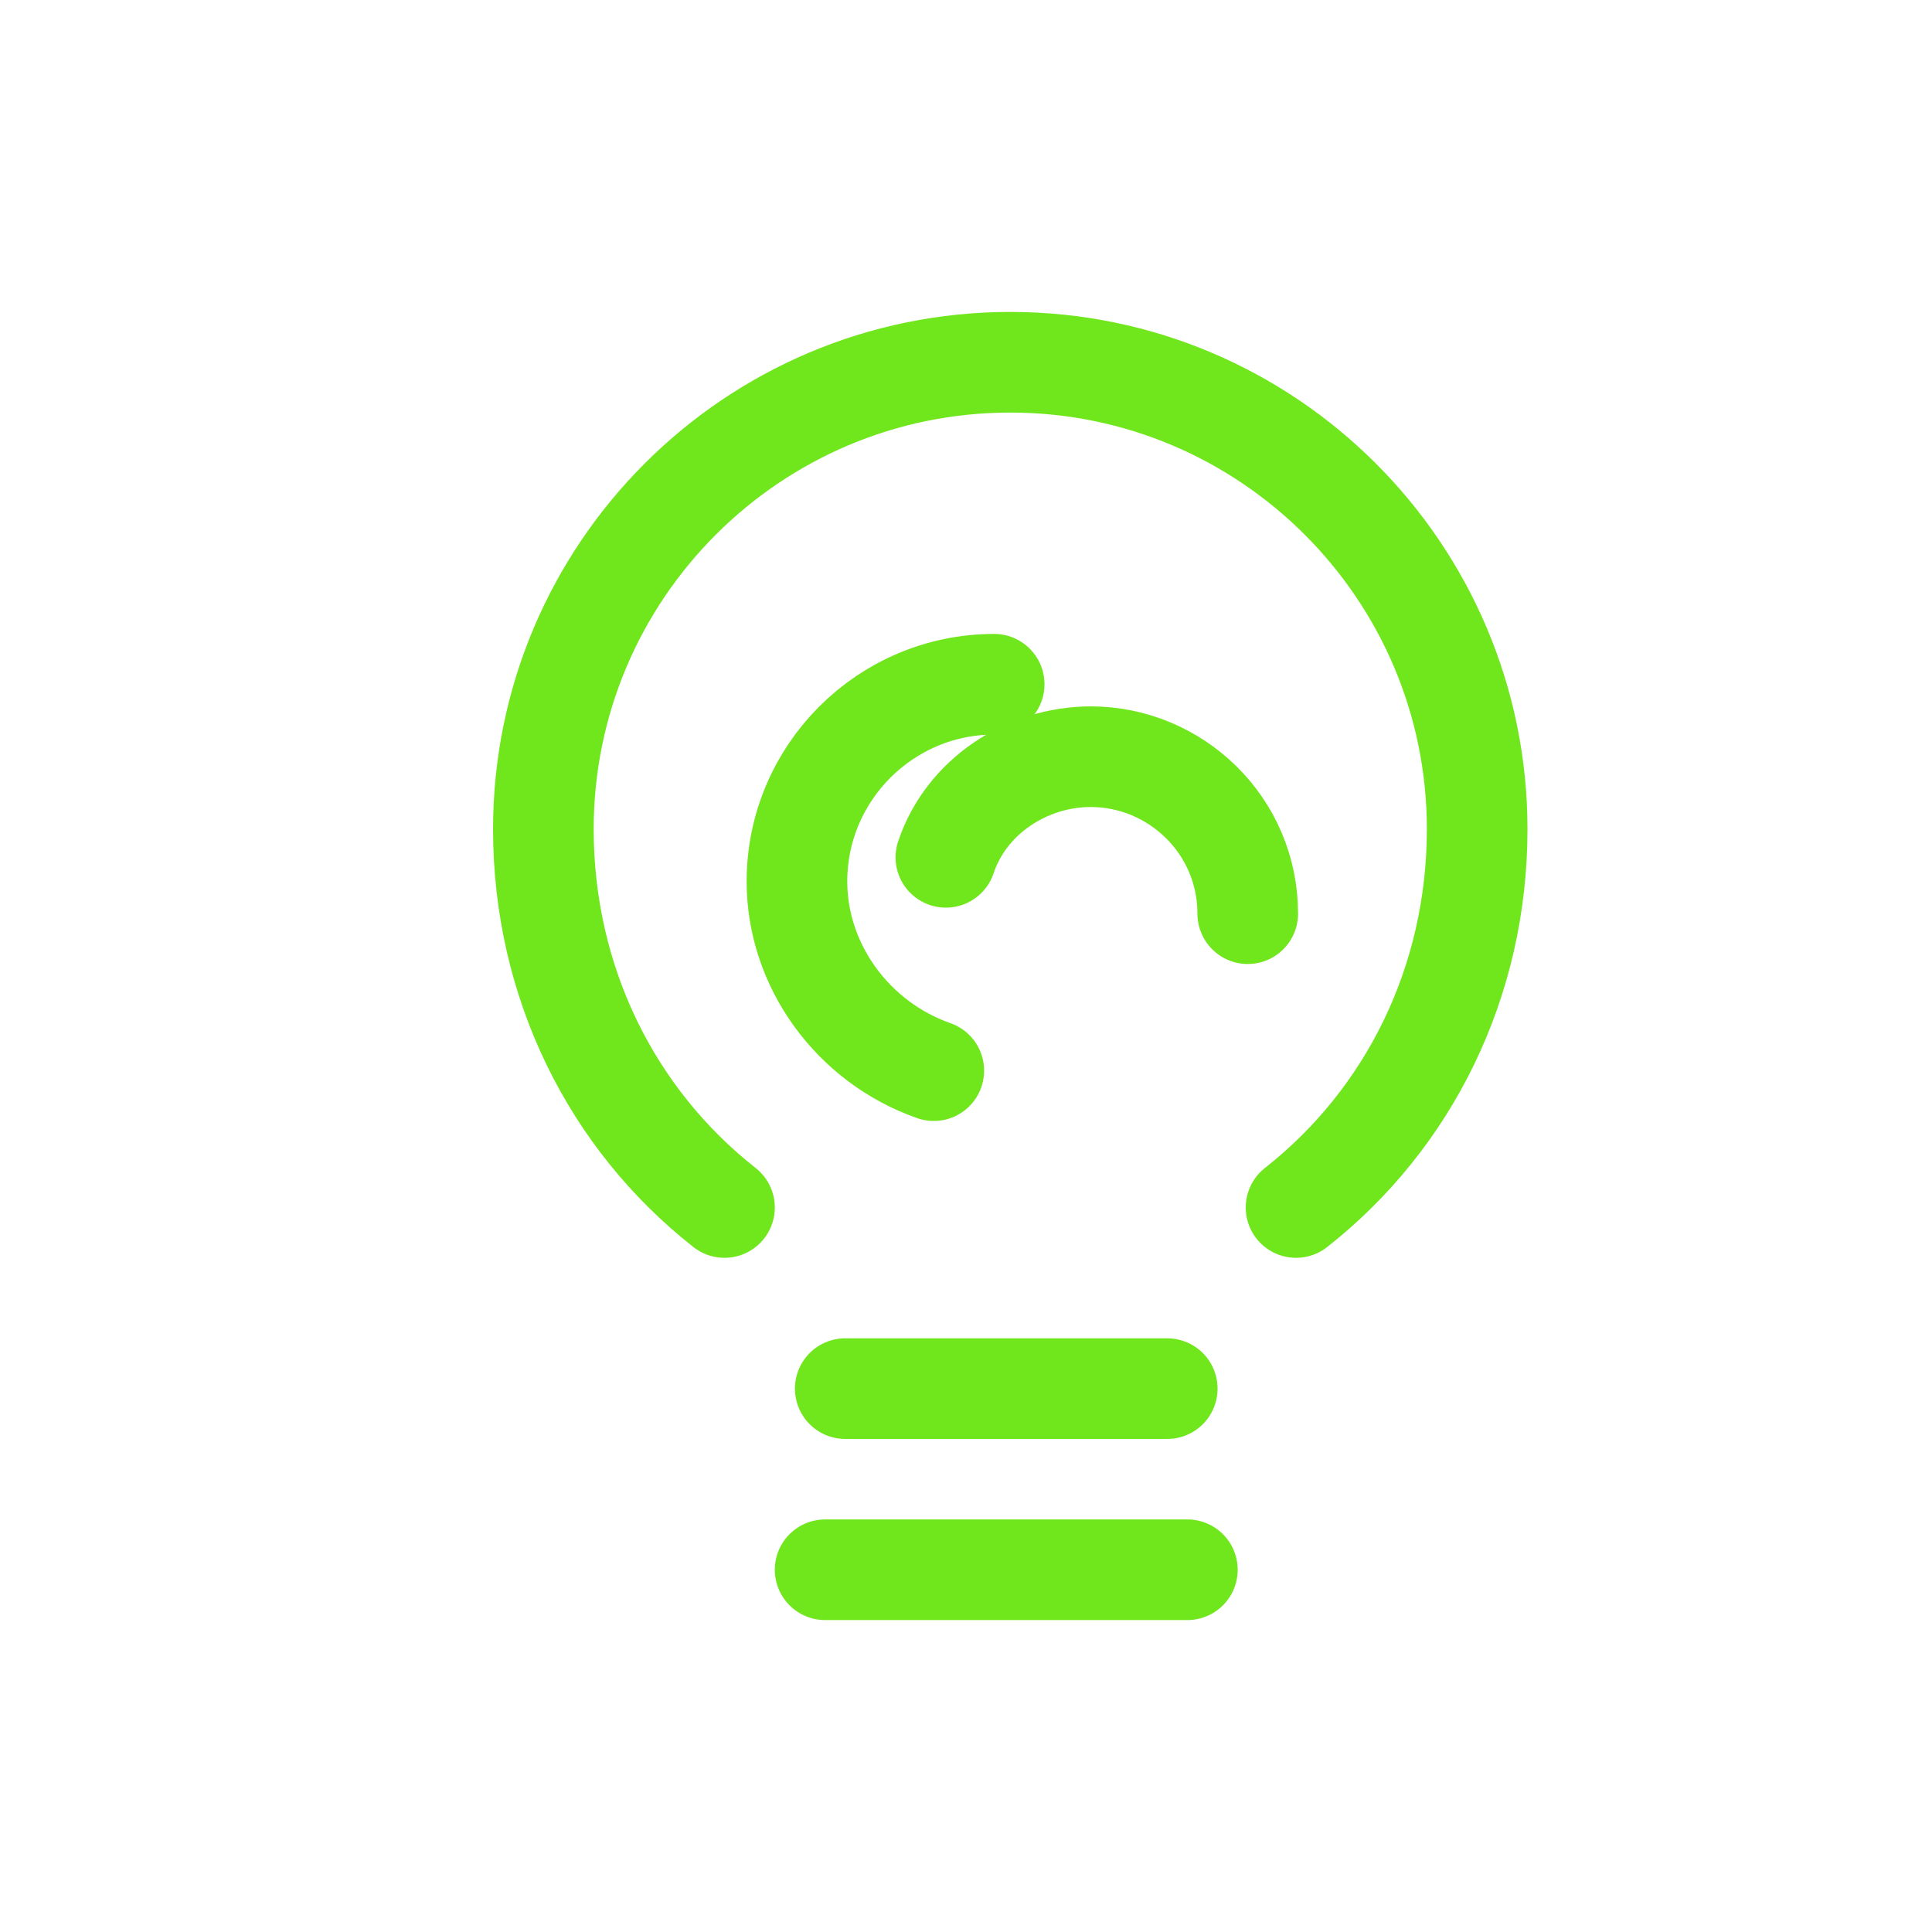
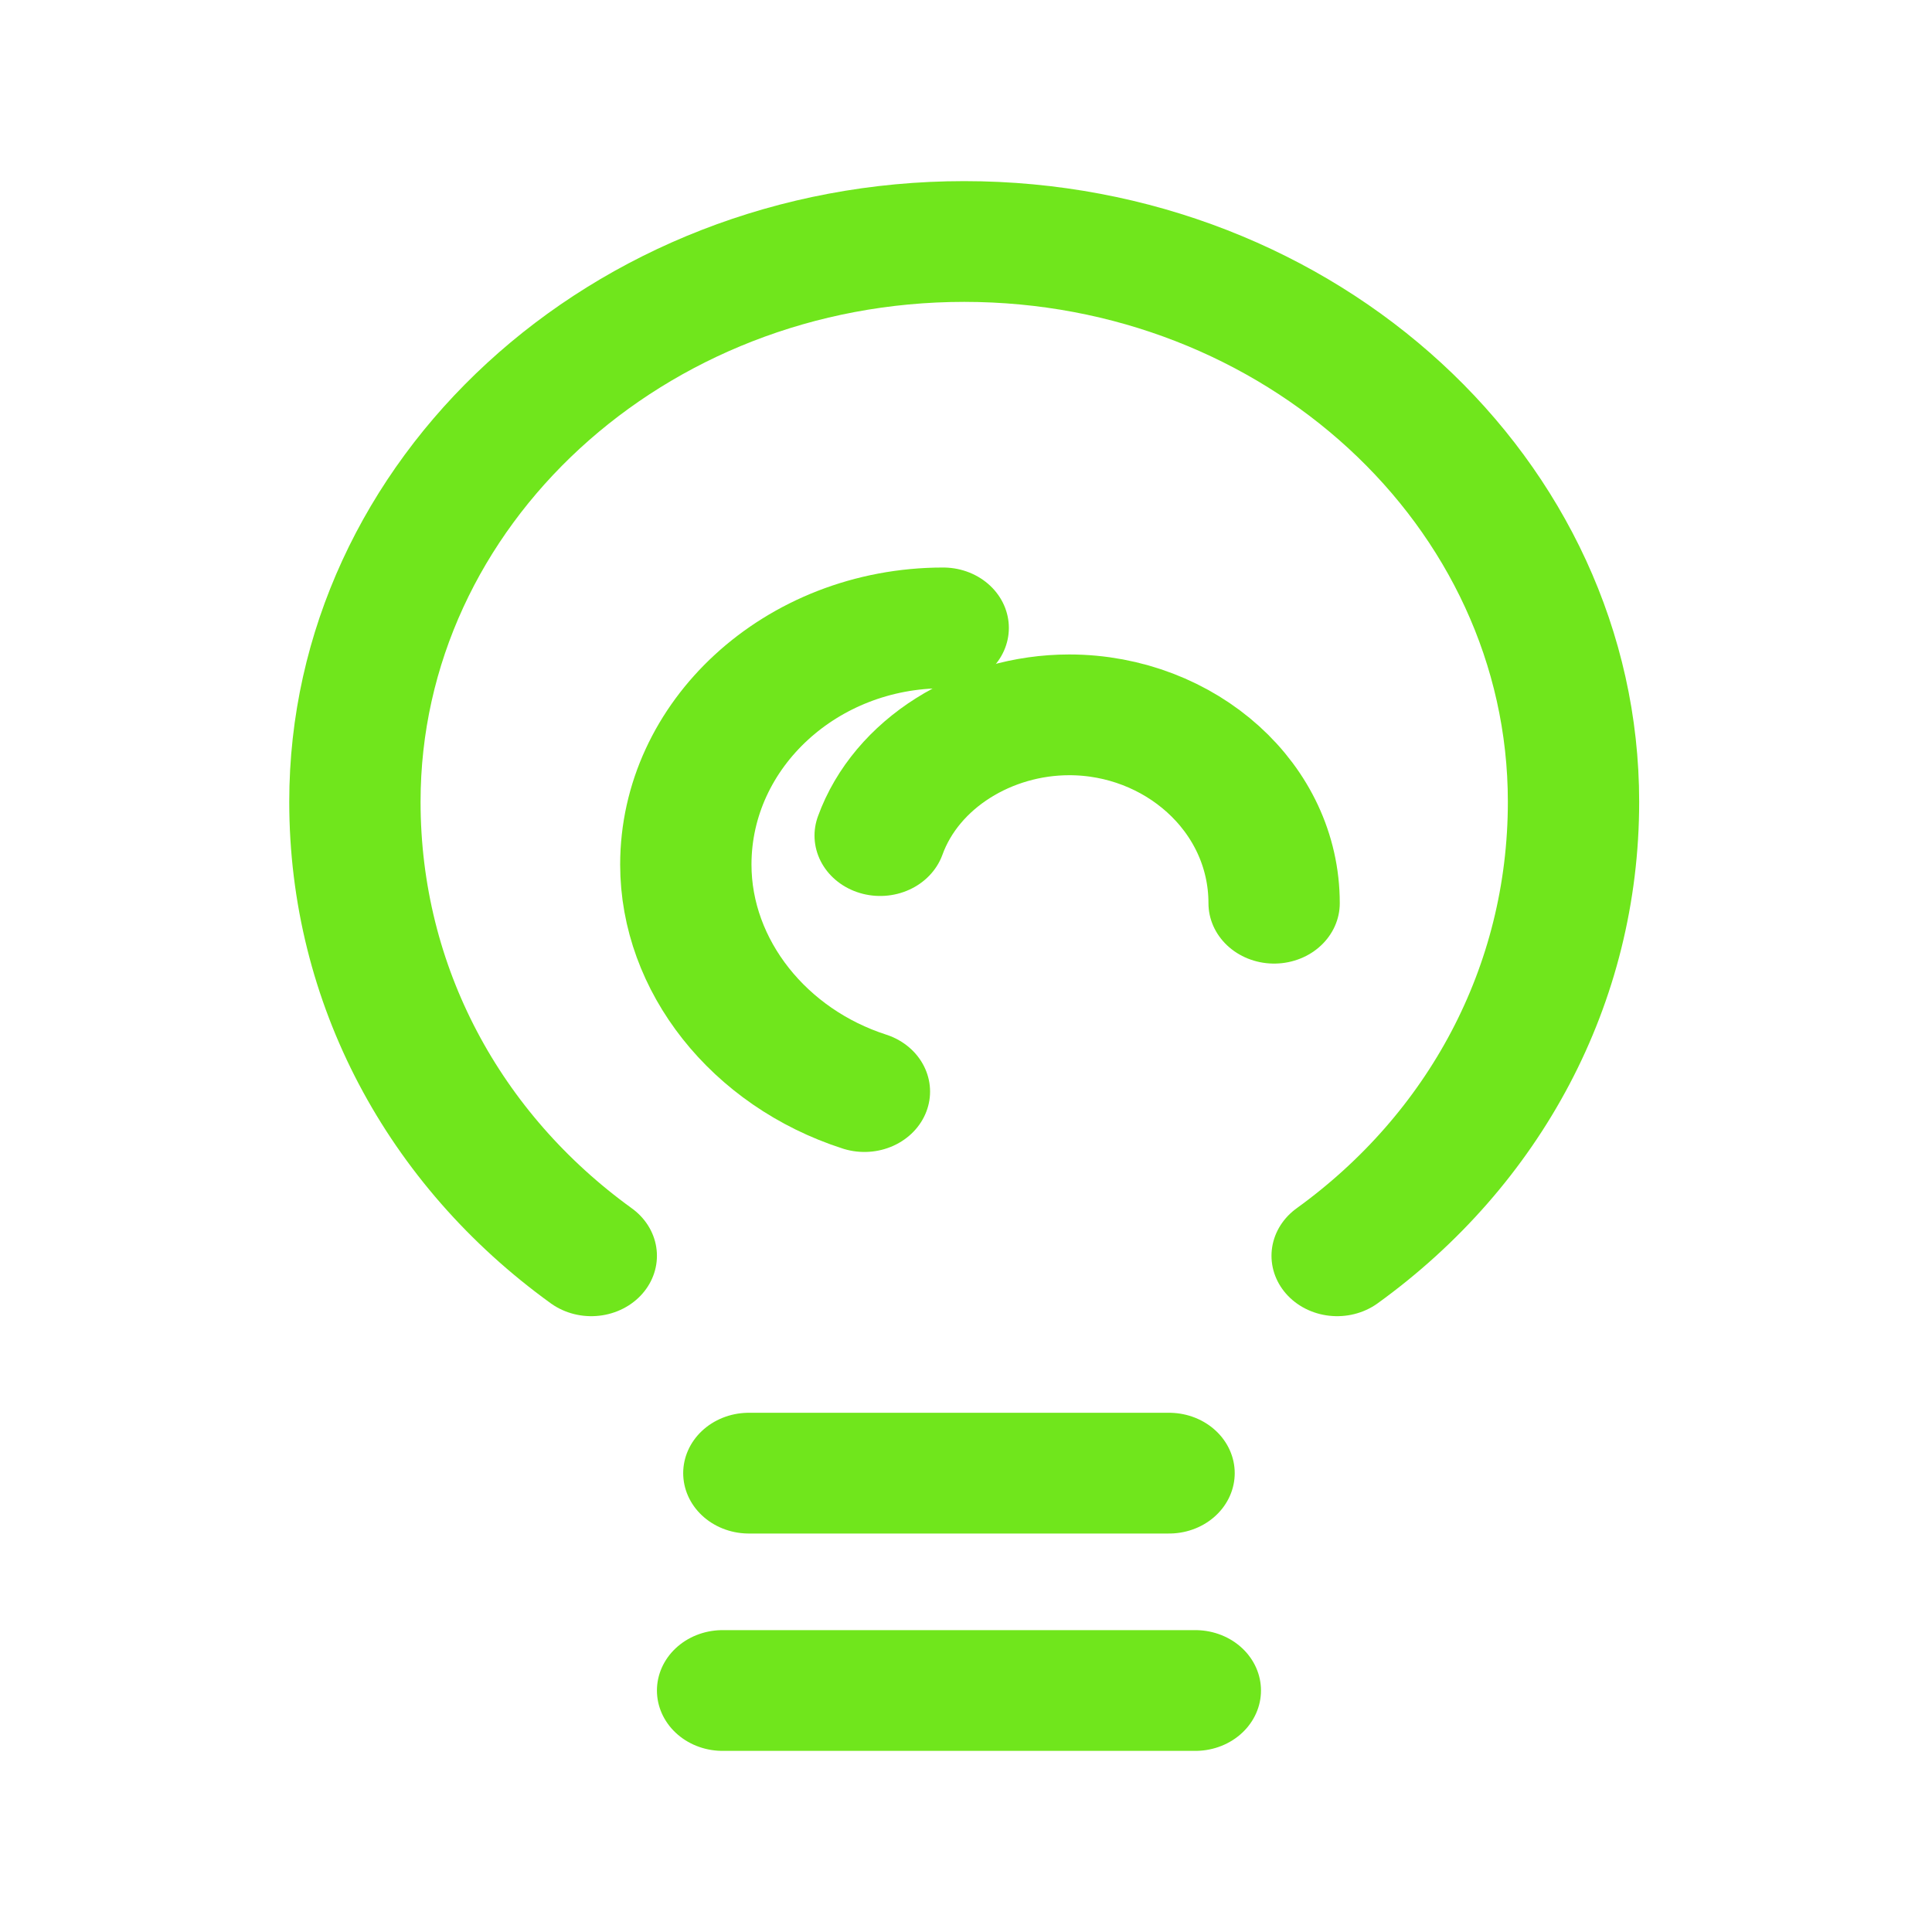
<svg xmlns="http://www.w3.org/2000/svg" width="48" height="48" viewBox="0 0 48 48" fill="none">
-   <path d="M18 30C15.2 27.8 13.5 24.4 13.5 20.6C13.5 14.2 18.7 9 25.1 9C31.5 9 36.7 14.2 36.7 20.6C36.7 24.4 35 27.8 32.2 30" stroke="#70E61C" stroke-width="2.5" stroke-linecap="round" stroke-linejoin="round" />
-   <path d="M21 34.5H29" stroke="#70E61C" stroke-width="2.5" stroke-linecap="round" />
-   <path d="M20.5 39H29.5" stroke="#70E61C" stroke-width="2.5" stroke-linecap="round" />
-   <path d="M24.7 17C22 17 19.8 19.2 19.8 21.9C19.8 24 21.2 25.9 23.2 26.6" stroke="#70E61C" stroke-width="2.5" stroke-linecap="round" stroke-linejoin="round" />
-   <path d="M23.5 21.3C24 19.8 25.5 18.8 27.1 18.8C29.2 18.8 31 20.5 31 22.7" stroke="#70E61C" stroke-width="2.5" stroke-linecap="round" stroke-linejoin="round" />
+   <g transform="matrix(1.305 0 0 1.2 -8.8 -4.8)">
+     <path d="M18 30C15.2 27.8 13.5 24.4 13.5 20.6C13.5 14.2 18.7 9 25.1 9C31.5 9 36.7 14.2 36.7 20.6C36.7 24.4 35 27.8 32.2 30" stroke="#70E61C" stroke-width="2.5" stroke-linecap="round" stroke-linejoin="round" />
+     <path d="M21 34.5H29" stroke="#70E61C" stroke-width="2.5" stroke-linecap="round" />
+     <path d="M20.5 39H29.5" stroke="#70E61C" stroke-width="2.5" stroke-linecap="round" />
+     <path d="M24.7 17C22 17 19.8 19.2 19.8 21.9C19.8 24 21.2 25.9 23.2 26.6" stroke="#70E61C" stroke-width="2.5" stroke-linecap="round" stroke-linejoin="round" />
+     <path d="M23.5 21.3C24 19.8 25.5 18.8 27.1 18.8C29.2 18.8 31 20.5 31 22.7" stroke="#70E61C" stroke-width="2.5" stroke-linecap="round" stroke-linejoin="round" />
+   </g>
</svg>
